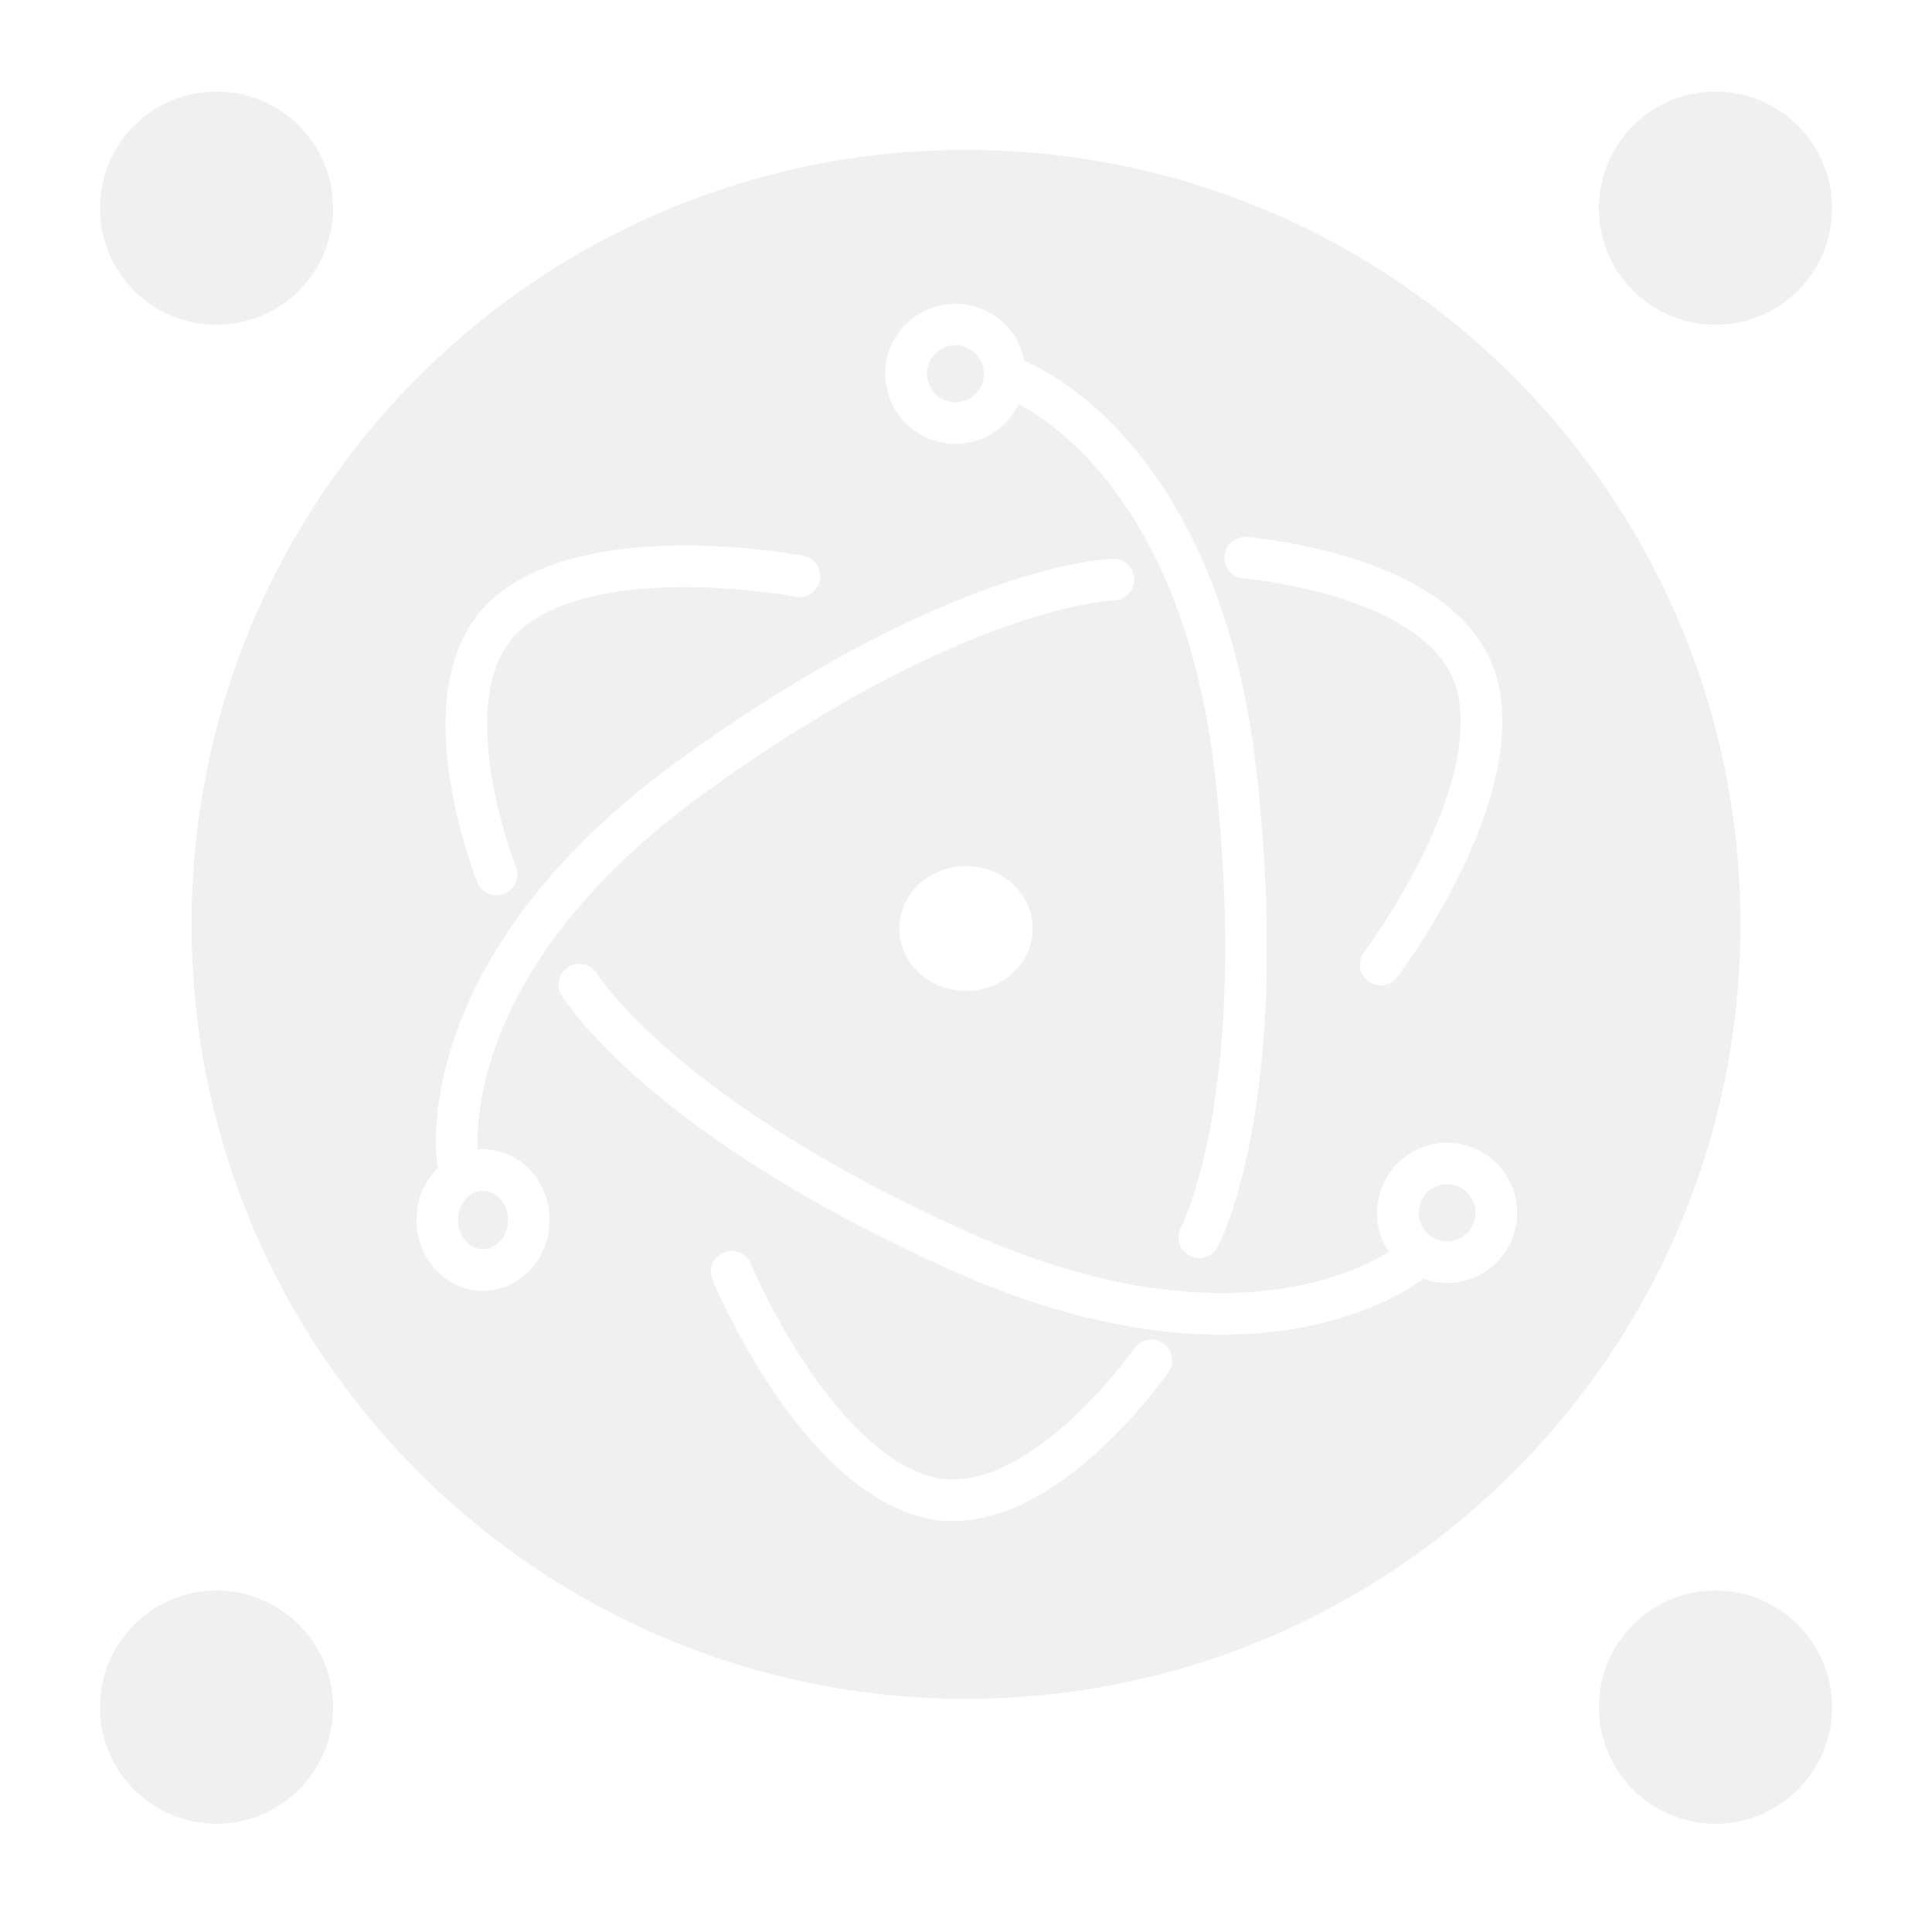
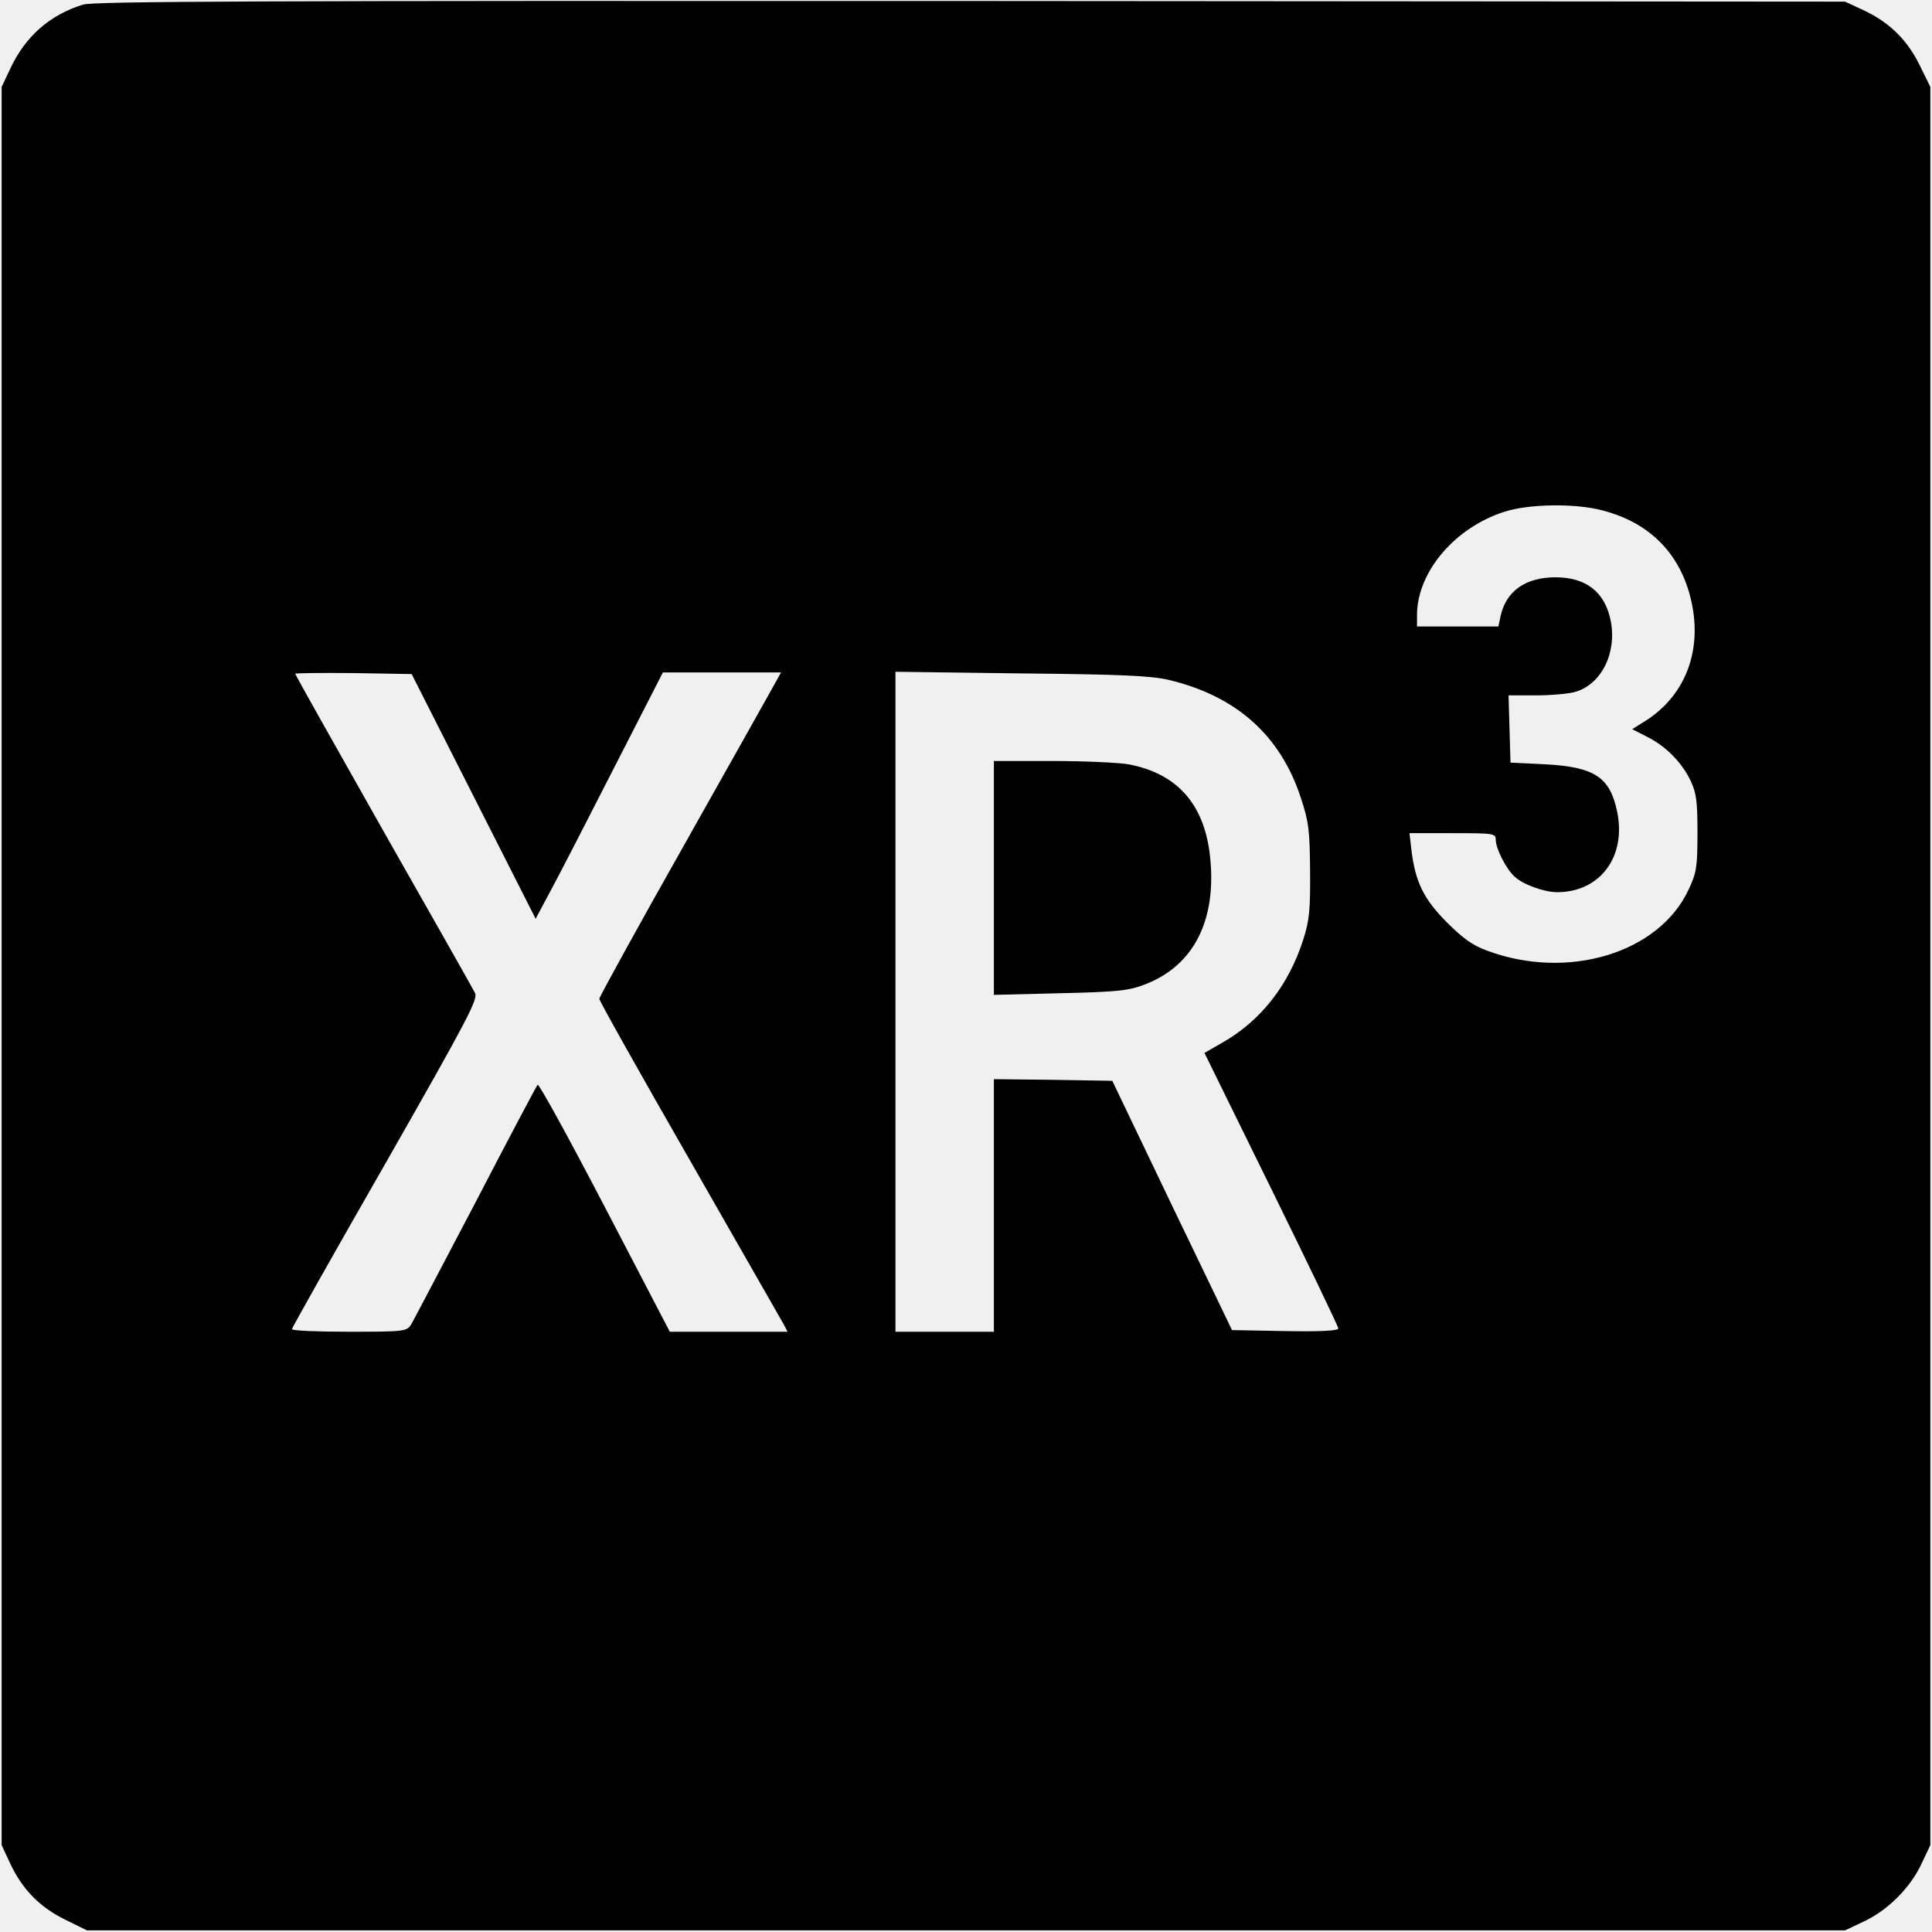
- <svg xmlns="http://www.w3.org/2000/svg" width="232" height="232" viewBox="0 0 232 232" fill="none">
-   <g filter="url(#filter0_b)">
-     <path d="M231.5 1V0.5H231H1H0.5V1V231V231.5H1H231H231.5V231V1ZM40.5 25C40.5 33.008 34.008 39.5 26 39.5C17.992 39.5 11.5 33.008 11.5 25C11.5 16.992 17.992 10.5 26 10.5C34.008 10.5 40.5 16.992 40.5 25ZM220.5 25C220.5 33.008 214.008 39.5 206 39.5C197.992 39.5 191.5 33.008 191.5 25C191.5 16.992 197.992 10.5 206 10.5C214.008 10.5 220.5 16.992 220.5 25ZM40.5 205C40.5 213.008 34.008 219.5 26 219.5C17.992 219.5 11.5 213.008 11.5 205C11.5 196.992 17.992 190.5 26 190.5C34.008 190.5 40.5 196.992 40.5 205ZM220.5 205C220.5 213.008 214.008 219.5 206 219.5C197.992 219.5 191.5 213.008 191.5 205C191.5 196.992 197.992 190.5 206 190.5C214.008 190.5 220.5 196.992 220.5 205ZM209.5 111C209.5 162.639 167.639 204.5 116 204.5C64.361 204.5 22.5 162.639 22.5 111C22.5 59.361 64.361 17.5 116 17.5C167.639 17.5 209.5 59.361 209.5 111Z" fill="white" stroke="white" />
-     <path d="M63.5 146.5C63.5 149.959 60.897 152.5 58 152.5C55.103 152.5 52.5 149.959 52.5 146.5C52.5 143.041 55.103 140.5 58 140.5C60.897 140.5 63.5 143.041 63.5 146.5Z" stroke="white" stroke-width="5" />
-     <path d="M54.986 139.466C54.986 139.466 51.197 116.315 83.187 93.165C115.178 70.014 133.698 69.593 133.698 69.593" stroke="white" stroke-width="5" stroke-linecap="round" />
-     <path d="M178.902 142.686C177.27 139.853 173.652 138.88 170.819 140.512C167.987 142.144 167.014 145.762 168.646 148.595C170.277 151.427 173.896 152.4 176.728 150.768C179.561 149.137 180.534 145.518 178.902 142.686Z" stroke="white" stroke-width="5" />
-     <path d="M169.409 151.555C169.409 151.555 151.24 166.394 115.211 150.232C79.182 134.07 69.572 118.232 69.572 118.232" stroke="white" stroke-width="5" stroke-linecap="round" />
-     <path d="M109.577 41.971C107.966 44.814 108.964 48.426 111.808 50.038C114.651 51.65 118.263 50.651 119.875 47.807C121.487 44.964 120.488 41.352 117.645 39.74C114.801 38.129 111.189 39.127 109.577 41.971Z" stroke="white" stroke-width="5" />
-     <path d="M122.038 45.647C122.038 45.647 144.047 53.767 148.412 93.013C152.778 132.259 144.012 148.579 144.012 148.579" stroke="white" stroke-width="5" stroke-linecap="round" />
-     <path d="M59.633 105C59.633 105 50.437 82.104 61.305 73.362C72.174 64.619 96 69.199 96 69.199" stroke="white" stroke-width="5" stroke-linecap="round" />
-     <path d="M149.532 66.978C149.532 66.978 174.391 68.913 177.477 82.638C180.564 96.363 165.799 115.833 165.799 115.833" stroke="white" stroke-width="5" stroke-linecap="round" />
-     <path d="M138.248 163.363C138.248 163.363 124.023 183.841 110.618 179.573C97.213 175.305 87.866 152.728 87.866 152.728" stroke="white" stroke-width="5" stroke-linecap="round" />
-     <path d="M116 119C120.418 119 124 115.642 124 111.5C124 107.358 120.418 104 116 104C111.582 104 108 107.358 108 111.5C108 115.642 111.582 119 116 119Z" fill="white" />
+ <svg xmlns="http://www.w3.org/2000/svg" version="1.0" width="589pt" height="589pt" viewBox="0 0 589 589" preserveAspectRatio="xMidYMid meet">
+   <g transform="translate(0,589) scale(0.1,-0.1)" fill="#000000" stroke="none">
+     <path d="M253 5876 c-102 -32 -176 -97 -222 -196 l-26 -55 0 -2680 0 -2680 26 -56 c37 -79 90 -133 167 -171 l67 -33 2680 0 2680 0 57 27 c73 34 142 103 176 176 l27 57 0 2680 0 2680 -33 67 c-38 77 -92 130 -171 167 l-56 26 -2665 2 c-2184 1 -2673 -1 -2707 -11z m4632 -1542 c152 -39 247 -142 275 -295 26 -144 -27 -273 -144 -347 l-40 -25 45 -23 c58 -29 106 -78 133 -134 18 -38 21 -64 21 -160 0 -104 -3 -121 -27 -172 -90 -194 -369 -278 -615 -186 -44 16 -74 38 -123 87 -70 71 -95 122 -107 219 l-6 52 132 0 c125 0 131 -1 131 -20 0 -27 32 -90 58 -113 26 -24 88 -46 127 -47 132 -1 214 107 185 246 -22 105 -69 136 -220 144 l-105 5 -3 103 -3 102 83 0 c46 0 99 5 118 10 81 22 129 117 111 215 -17 89 -74 135 -169 135 -91 0 -150 -42 -167 -117 l-7 -33 -124 0 -124 0 0 38 c2 130 116 264 267 312 74 24 216 26 298 4z m-3441 -872 l189 -373 47 88 c26 48 113 217 194 376 l147 287 180 0 180 0 -12 -22 c-7 -13 -131 -234 -277 -493 -146 -258 -265 -475 -265 -480 0 -6 124 -227 275 -490 151 -264 280 -490 287 -502 l12 -23 -180 0 -179 0 -198 380 c-109 209 -201 377 -205 373 -4 -5 -89 -165 -189 -358 -101 -192 -189 -360 -196 -372 -14 -22 -19 -23 -189 -23 -96 0 -175 3 -175 8 0 4 128 231 285 505 252 442 283 501 273 520 -6 12 -132 235 -280 495 -147 260 -268 475 -268 478 0 2 80 3 178 2 l177 -3 189 -373z m2120 355 c205 -49 340 -169 402 -360 24 -72 27 -99 28 -222 1 -118 -2 -151 -21 -210 -44 -138 -129 -247 -247 -314 l-54 -31 204 -415 c112 -228 204 -419 204 -425 0 -7 -54 -10 -162 -8 l-162 3 -183 380 -182 380 -180 3 -181 2 0 -385 0 -385 -150 0 -150 0 0 1006 0 1006 383 -5 c306 -3 396 -7 451 -20z" />
+     <path d="M3030 3214 l0 -357 203 5 c176 4 209 8 258 27 148 57 219 195 198 390 -17 159 -100 253 -249 281 -29 5 -133 10 -231 10 l-179 0 0 -356z" />
  </g>
-   <defs>
-     <filter id="filter0_b" x="-4" y="-4" width="240" height="240" filterUnits="userSpaceOnUse" color-interpolation-filters="sRGB">
-       <feFlood flood-opacity="0" result="BackgroundImageFix" />
-       <feGaussianBlur in="BackgroundImage" stdDeviation="2" />
-       <feComposite in2="SourceAlpha" operator="in" result="effect1_backgroundBlur" />
-       <feBlend mode="normal" in="SourceGraphic" in2="effect1_backgroundBlur" result="shape" />
-     </filter>
-   </defs>
</svg>
